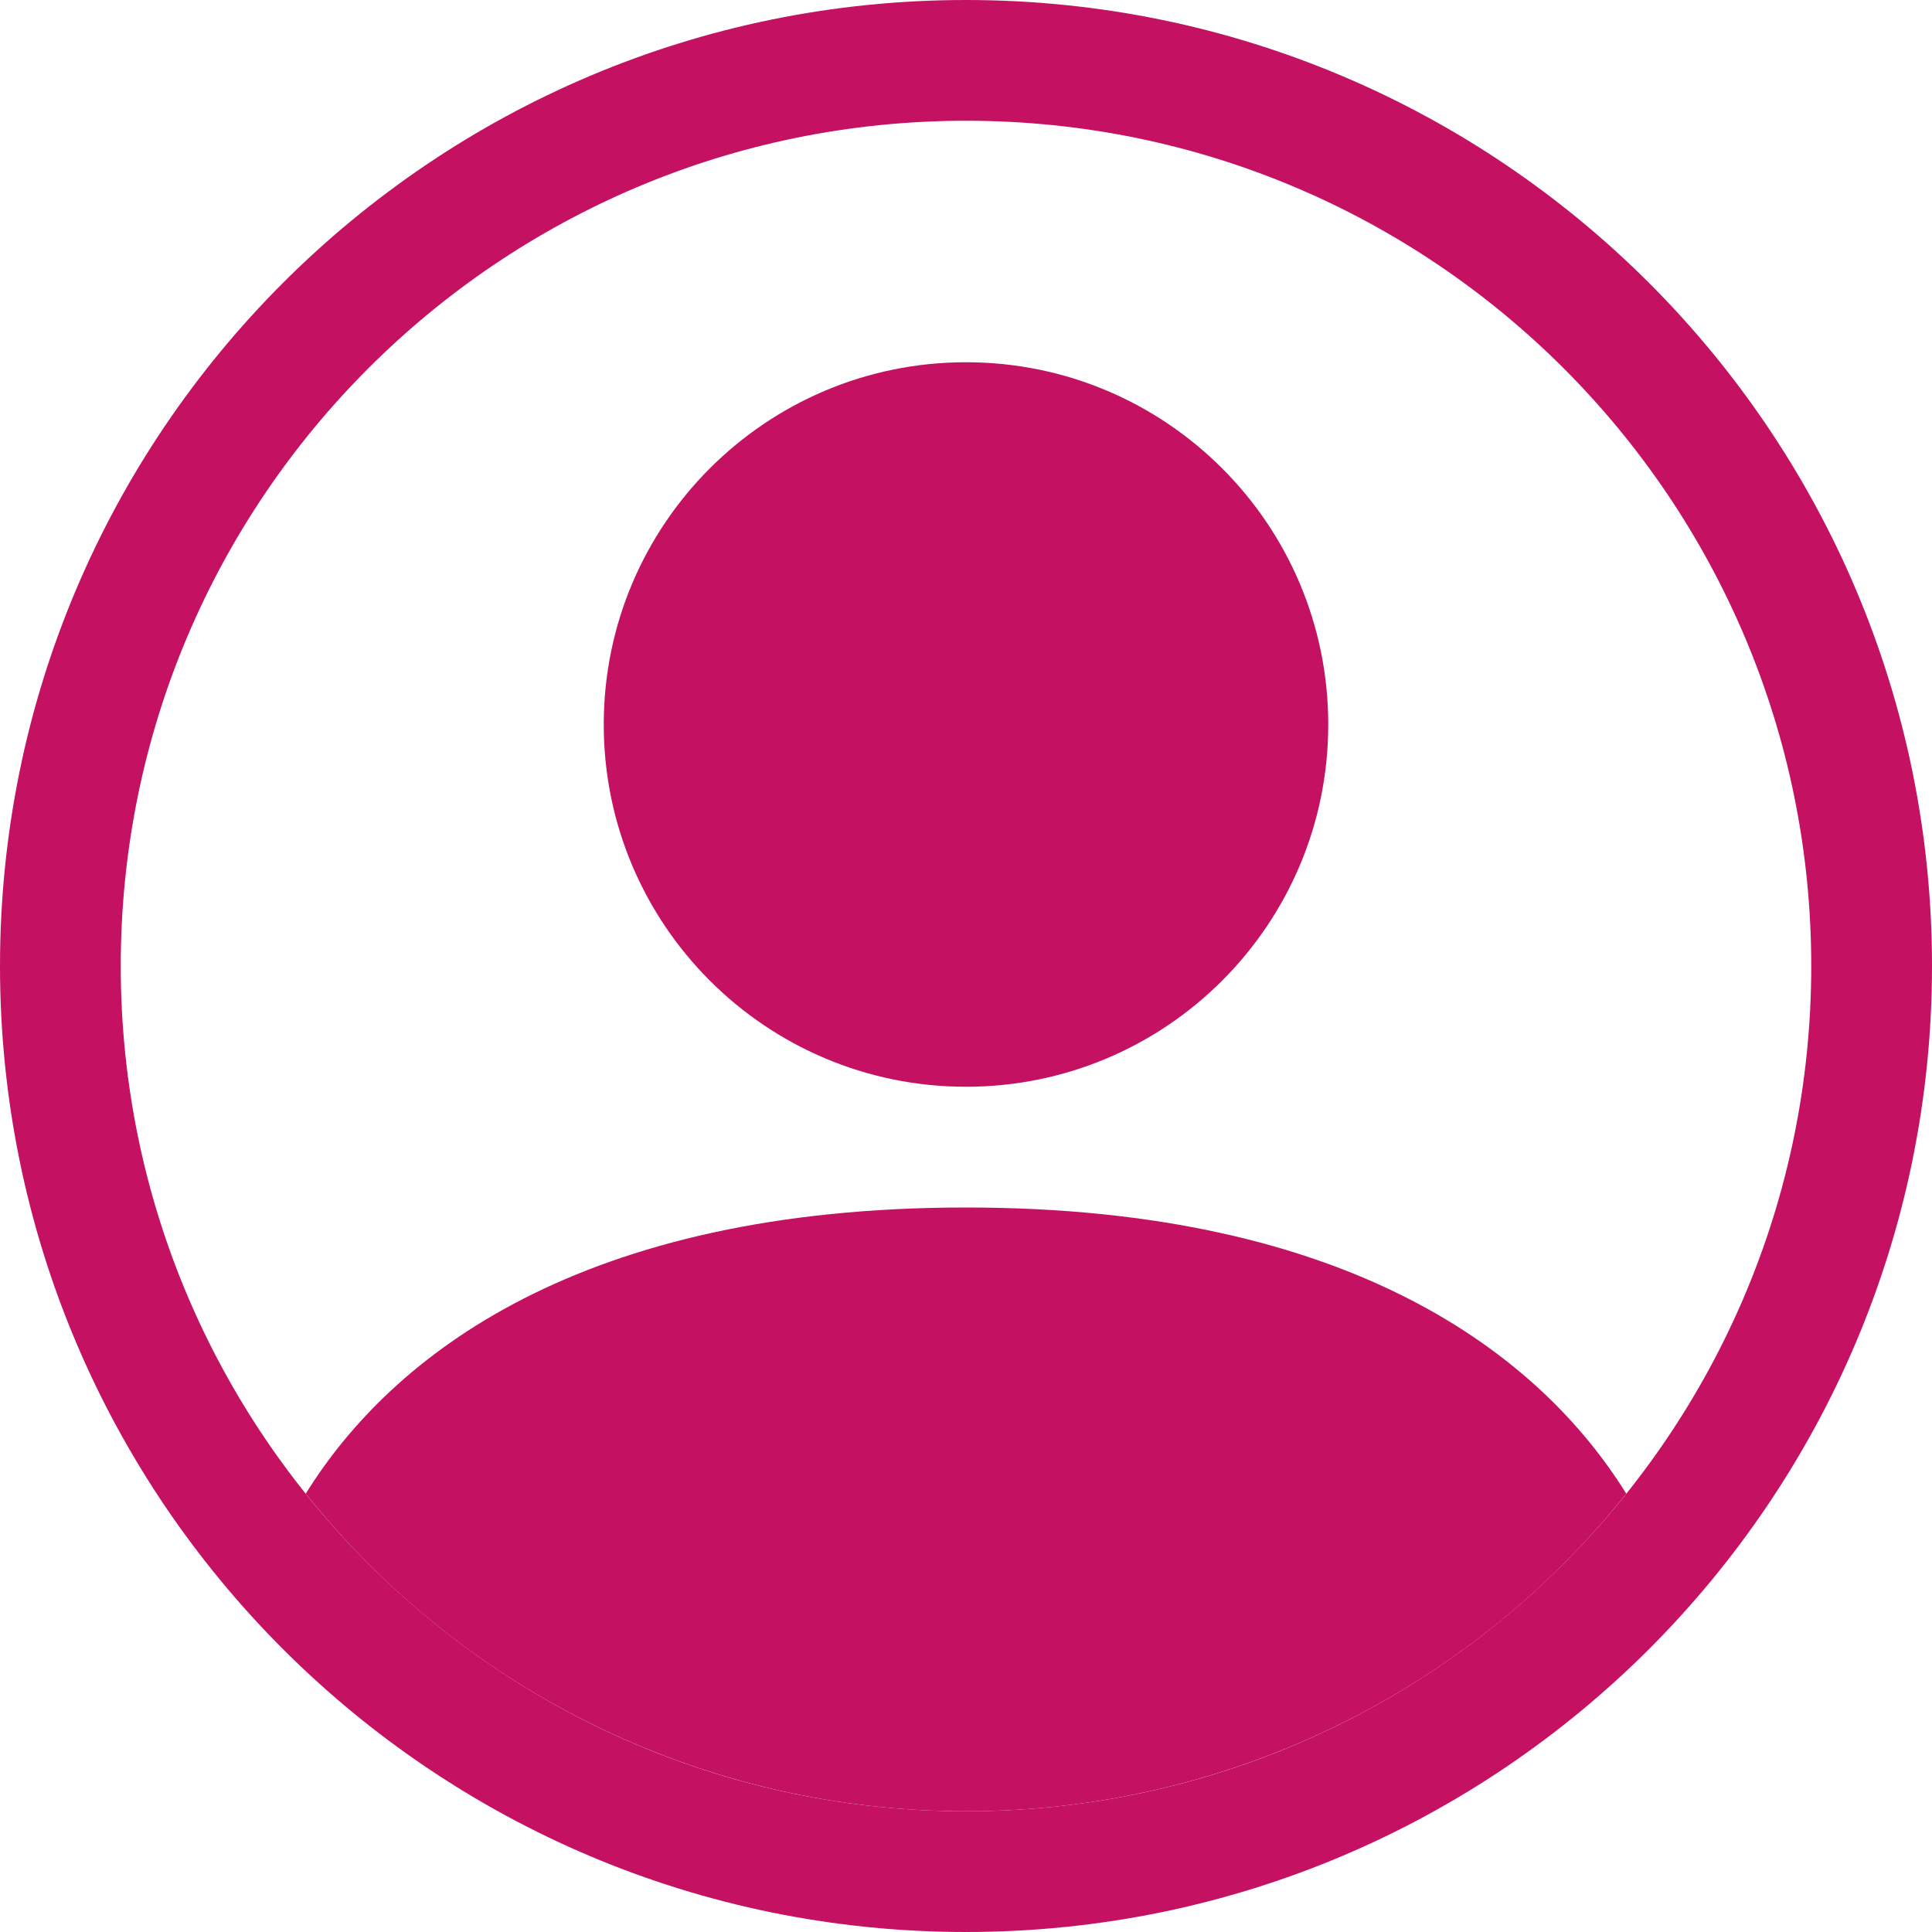
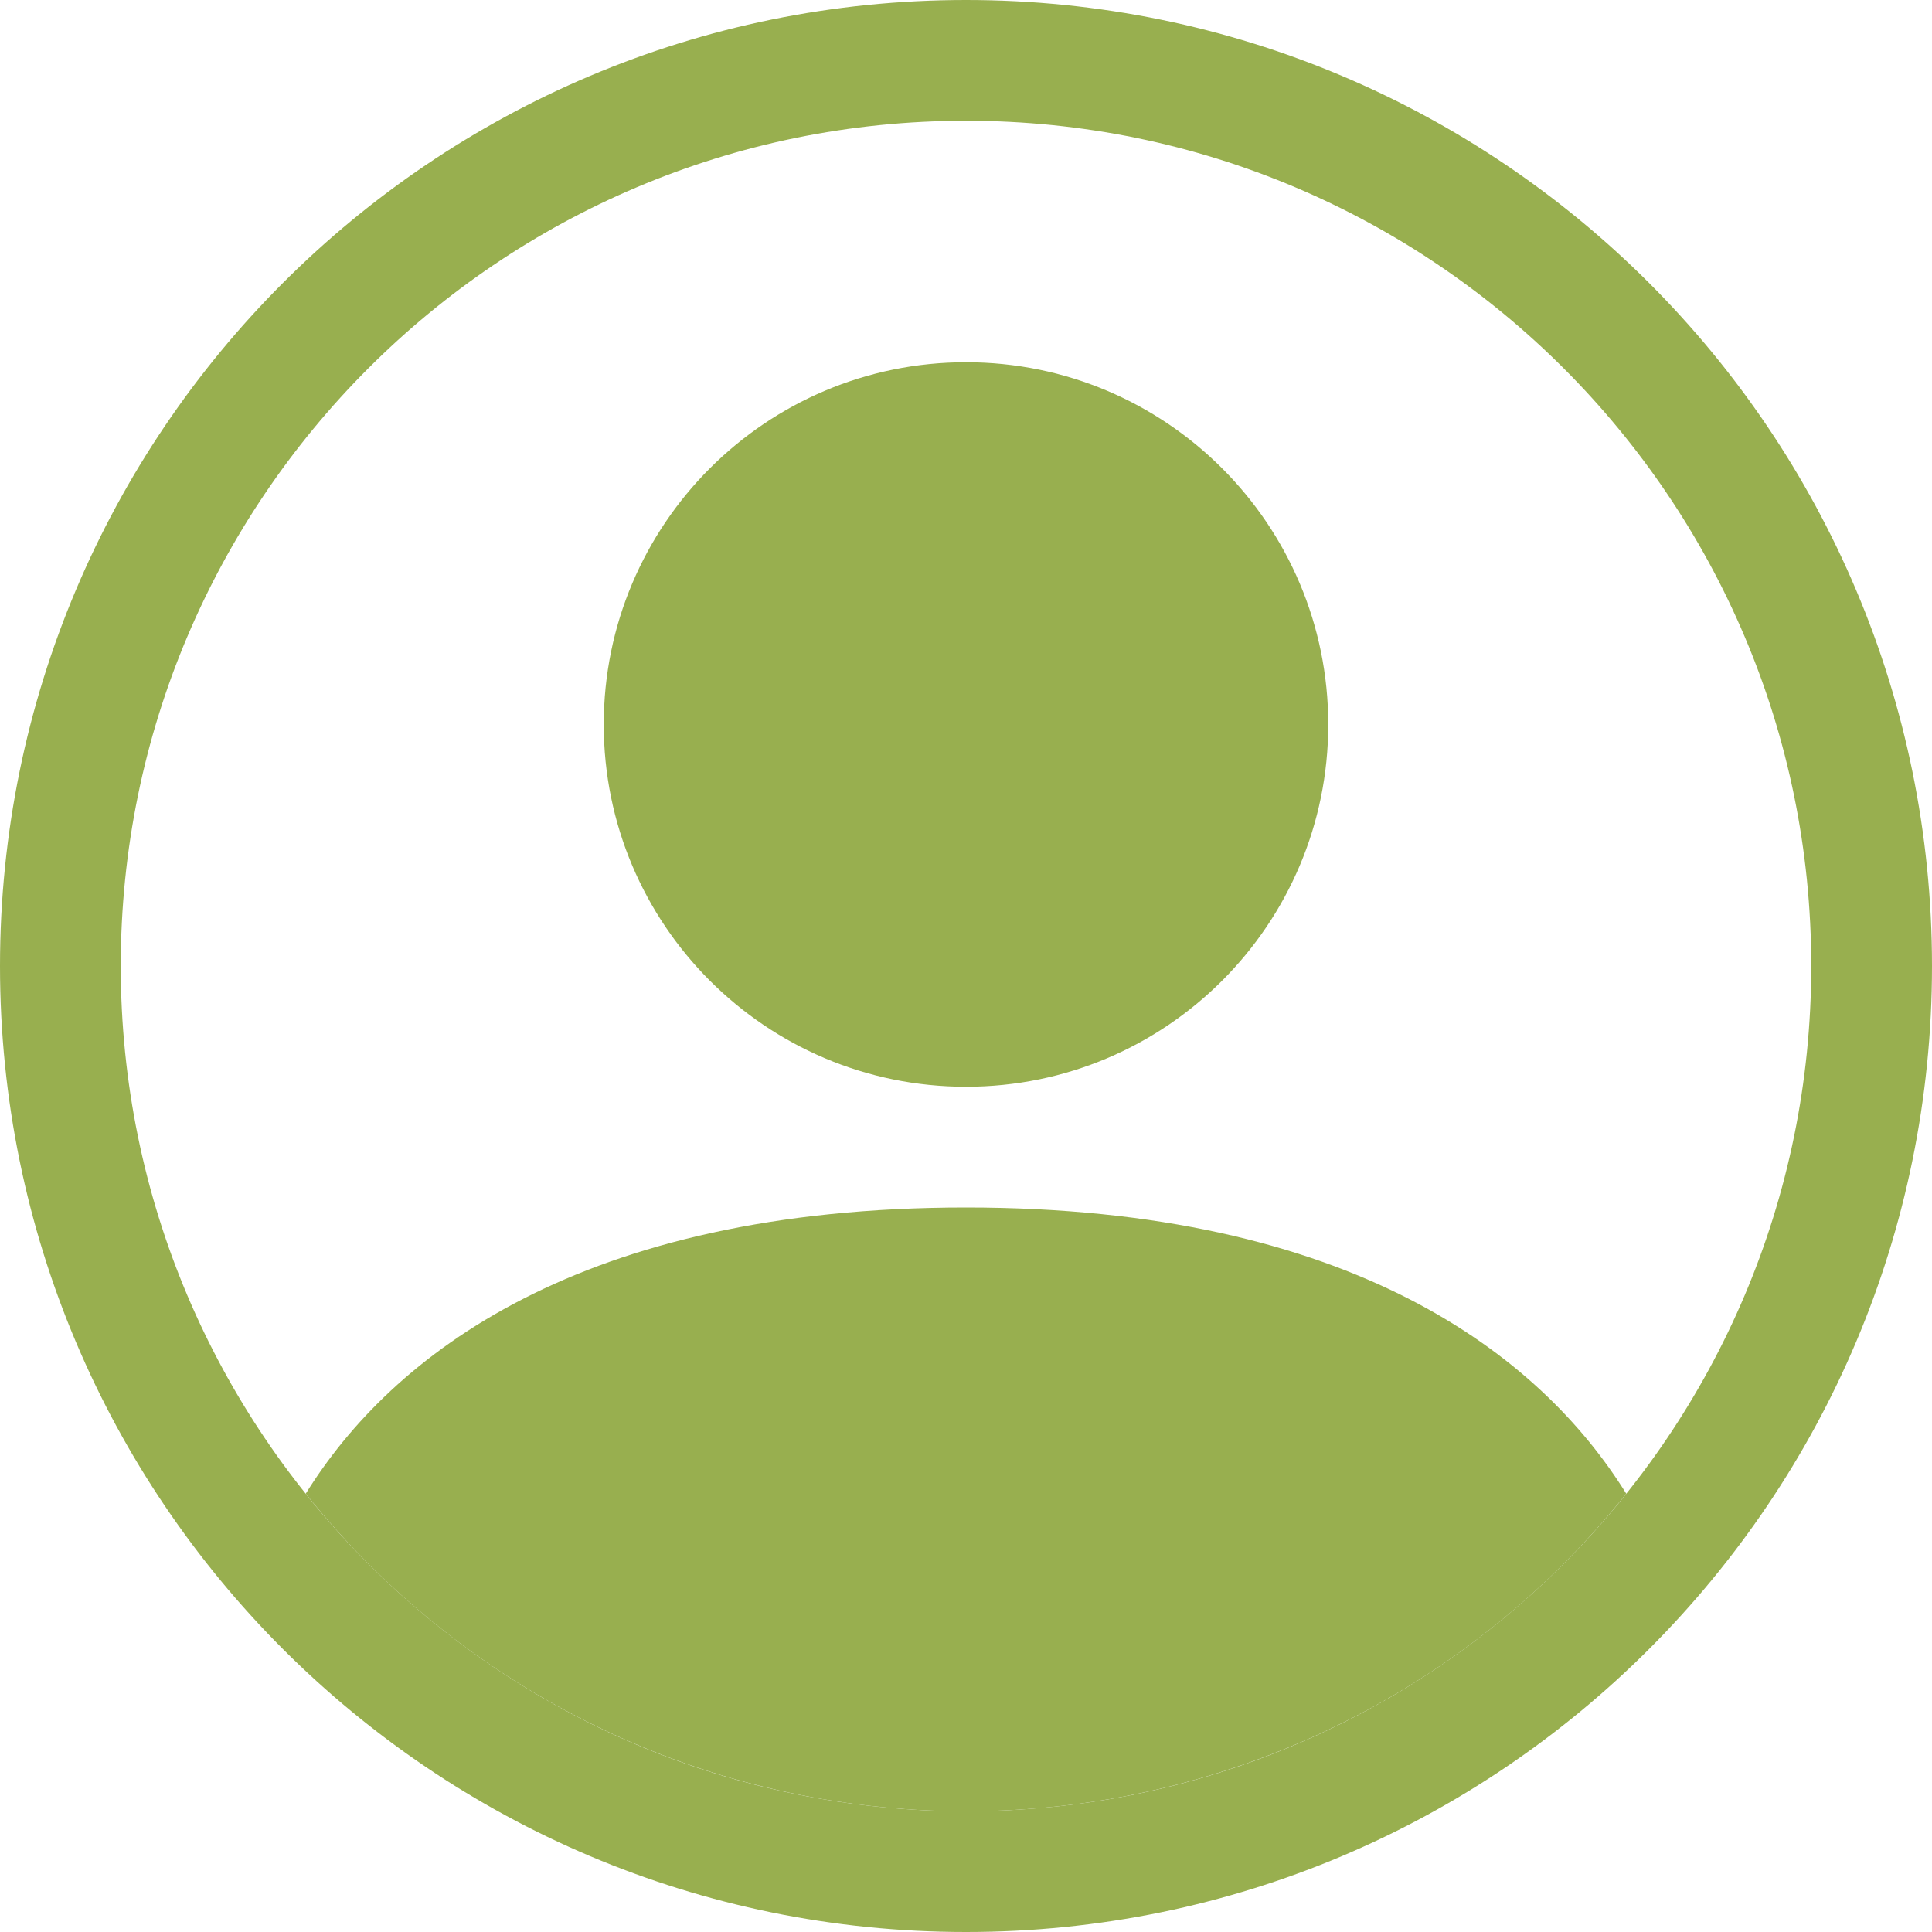
- <svg xmlns="http://www.w3.org/2000/svg" width="3em" height="3em" viewBox="0 0 16 16" class="bi bi-person-circle" fill="#c51162">
+ <svg xmlns="http://www.w3.org/2000/svg" width="3em" height="3em" viewBox="0 0 16 16" class="bi bi-person-circle" fill="#98AF4F">
  <path d="M13.468 12.37C12.758 11.226 11.195 10 8 10s-4.757 1.225-5.468 2.37A6.987 6.987 0 0 0 8 15a6.987 6.987 0 0 0 5.468-2.63z" />
  <path fill-rule="evenodd" d="M8 9a3 3 0 1 0 0-6 3 3 0 0 0 0 6z" />
  <path fill-rule="evenodd" d="M8 1a7 7 0 1 0 0 14A7 7 0 0 0 8 1zM0 8a8 8 0 1 1 16 0A8 8 0 0 1 0 8z" />
</svg>
